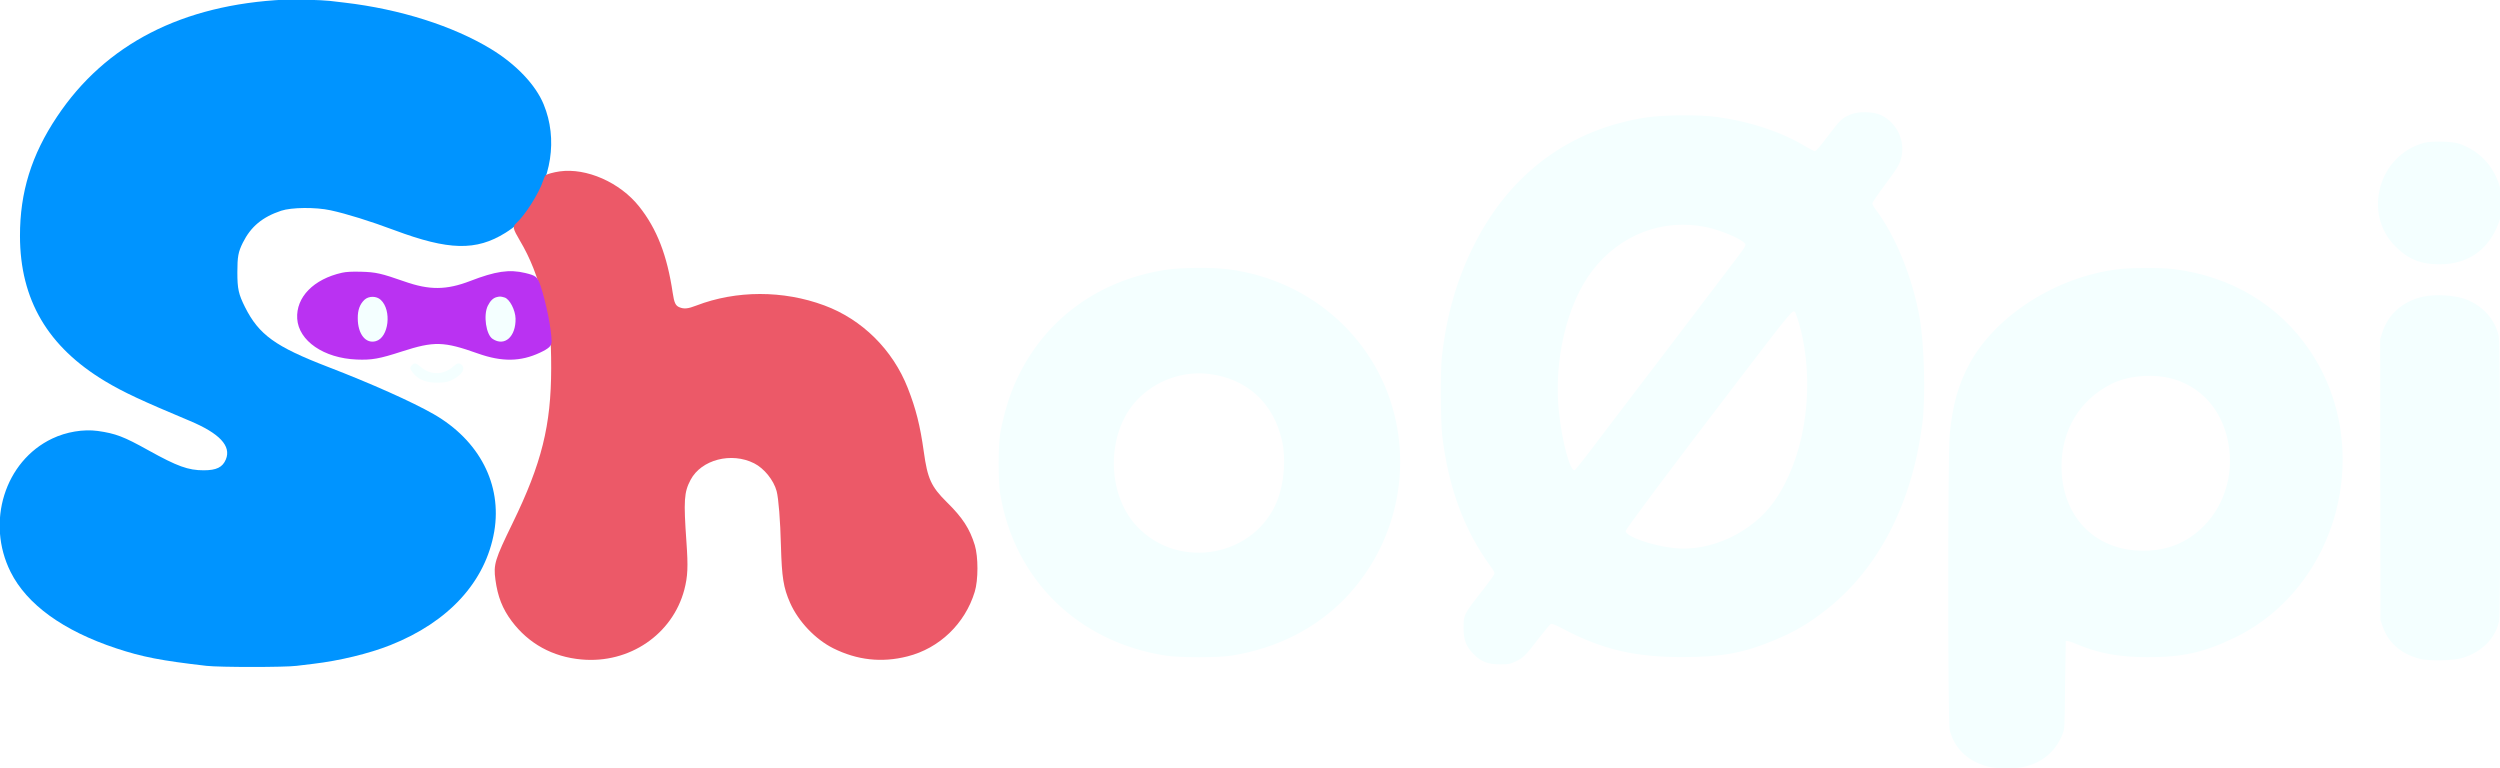
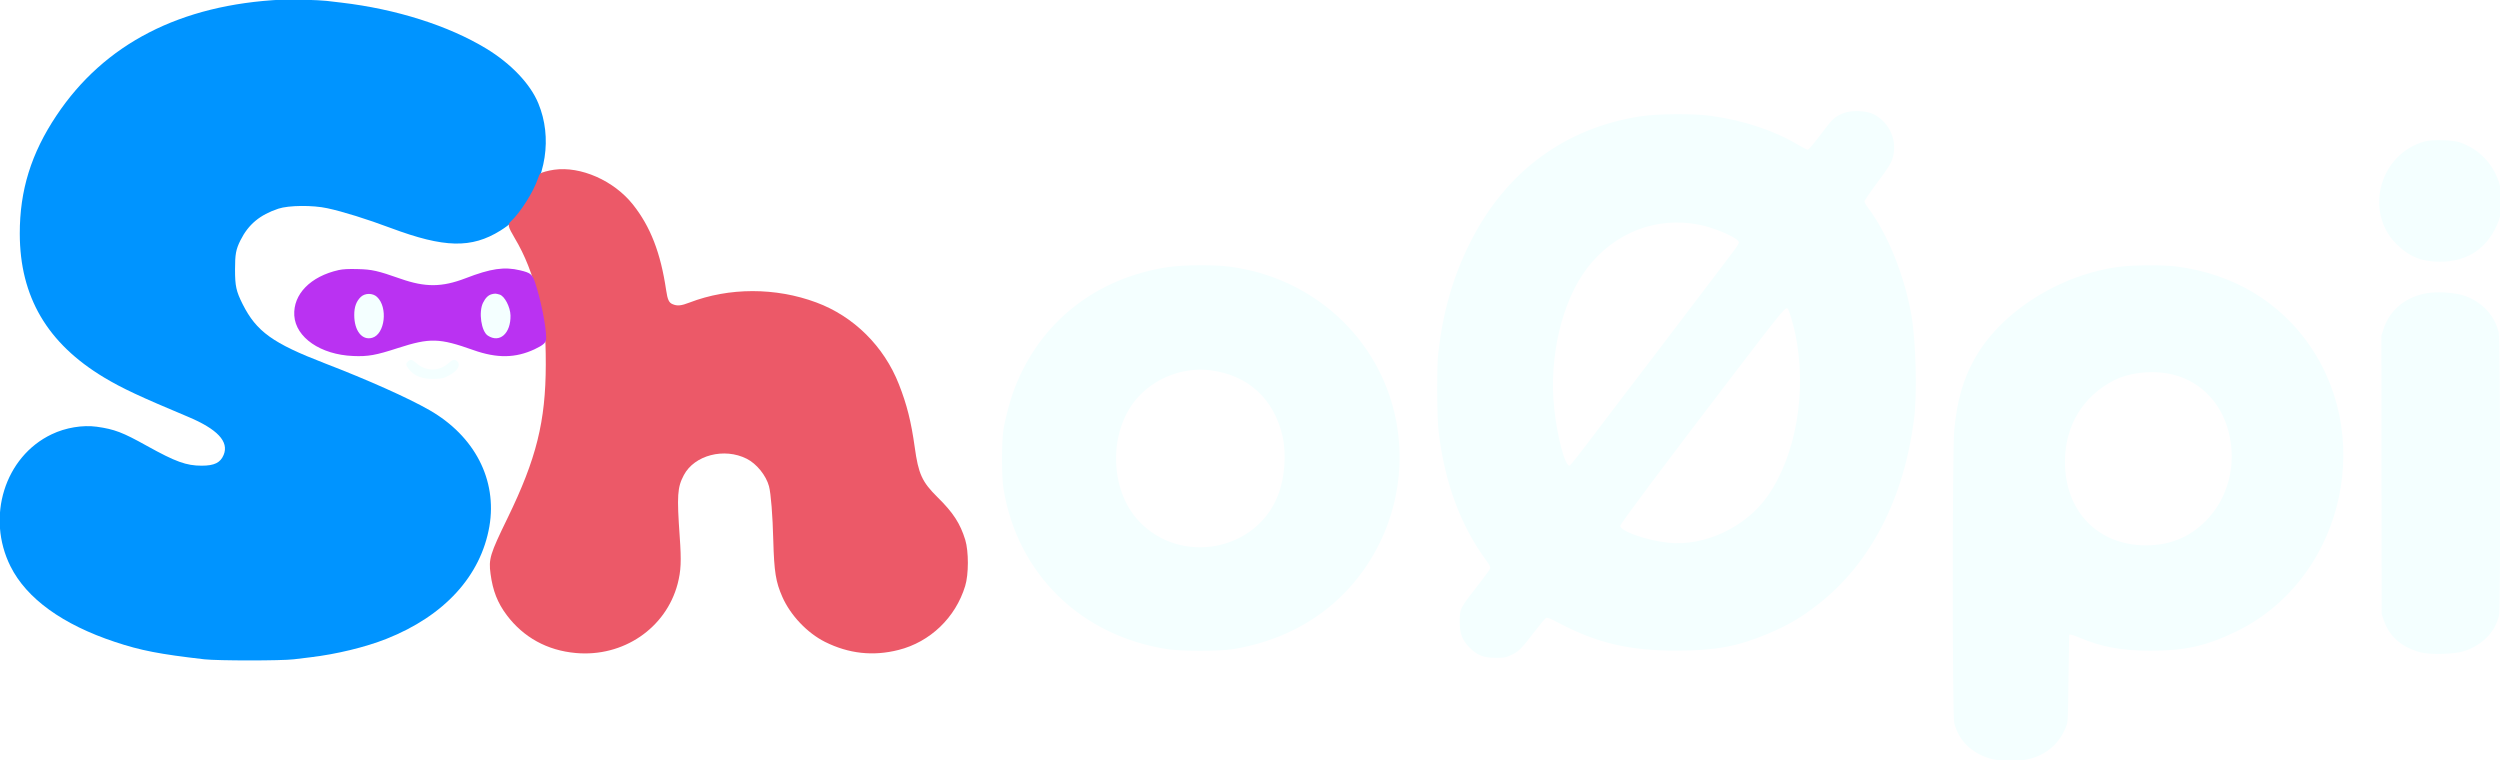
- <svg xmlns="http://www.w3.org/2000/svg" viewBox="0 0 1414 434" width="1414" height="434" role="img" aria-label="sho0pi">
+ <svg xmlns="http://www.w3.org/2000/svg" viewBox="0 0 1428 434" width="1428" height="434" role="img" aria-label="sho0pi">
  <path fill="#F4FFFF" d="M 160 0.3 c -50.15 2.5 -89.2 19.8 -116.8 51.75 -16.95 19.6 -26.9 40.85 -30.75 65.7 -1 6.3 -0.85 25.9 0.2 31.75 5.55 29.9 20.05 49.9 48.45 66.7 6.55 3.85 21 10.8 32.9 15.8 21.4 9 26.45 11.55 30.4 15.4 8.7 8.5 4.45 18.55 -8.1 19.05 -9.1 0.35 -18.5 -3.2 -37.5 -14.15 -19.55 -11.3 -39.5 -11.25 -56.2 0.15 -3.5 2.4 -10.7 9.8 -13.25 13.7 -7 10.6 -10.2 23.85 -8.85 36.75 2.8 27.25 22.5 47.65 59.25 61.35 7.75 2.9 20.2 6.4 27.25 7.7 1.8 0.35 4.25 0.8 5.5 1.05 3.75 0.7 13.05 1.95 23.25 3.1 7.7 0.85 45.7 0.85 53 -0 15.8 -1.85 19.4 -2.45 29.25 -4.7 35.95 -8.3 61.4 -25.45 74.25 -50 10.45 -20 10.25 -43.55 -0.55 -61.55 -9.65 -16.1 -23.25 -25.6 -57.2 -40 -13.7 -5.8 -30.3 -12.6 -32 -13.1 -2.25 -0.7 -14.65 -6.05 -19 -8.25 -14.7 -7.4 -23.65 -17.6 -28.3 -32.25 -2.1 -6.55 -2.15 -17.85 -0.1 -24.25 4.3 -13.4 15.05 -22.2 30.1 -24.6 3.8 -0.55 15.75 -0.25 18.8 0.55 0.95 0.25 3.1 0.7 4.75 1.05 6.95 1.45 23.55 6.7 36.25 11.45 29.1 10.95 44.75 11.05 61.3 0.55 3.3 -2.1 3.9 -1.95 6 1.35 4.2 6.55 10.7 20 10.7 22.2 0 1.4 -0.55 1.45 -4.55 0.4 -9.45 -2.55 -18.15 -1.55 -30.45 3.45 -8.9 3.6 -12.3 4.3 -21 4.35 -8.55 -0 -10.5 -0.4 -21 -4.2 -13.05 -4.75 -21.55 -5.95 -30.75 -4.35 -20.35 3.6 -31.9 18.65 -25.15 32.75 2.75 5.85 11.65 12.25 19.95 14.5 12.15 3.25 20.6 2.65 36.95 -2.75 11.2 -3.7 13.6 -4.2 20.15 -4.2 6.3 -0 12.9 1.35 19.4 3.9 16.35 6.5 28.05 6.5 40.6 -0 5.8 -3 5.55 -3.55 5.2 12.35 -0.35 13.9 -0.9 20.05 -2.85 30.25 -3.7 19.65 -8.2 32.35 -20.6 58 -8.6 17.75 -9.3 20.2 -8.4 28.4 1.15 9.9 4.45 17.95 10.45 25.3 8.4 10.2 17.4 15.7 31.35 19.1 4.65 1.1 18.05 1.15 22.95 0.05 14.8 -3.3 26.4 -11 34.2 -22.5 8.05 -12 10 -22.2 8.35 -43.85 -1.65 -21.2 -1.35 -26.35 2.05 -33.35 3.1 -6.4 7.75 -10.05 15.9 -12.4 15.85 -4.6 31.2 4.55 34.45 20.5 0.8 3.85 1.55 15.25 2.3 34.25 0.25 7.25 0.75 13.7 1.2 15.8 3.65 16.8 15.45 30.9 31.8 37.85 13 5.5 28.3 6.15 41.05 1.8 18.4 -6.3 32 -21.65 35.5 -39.95 0.8 -4.4 0.65 -13.5 -0.35 -18.3 -2.05 -10.05 -6.5 -17.55 -16.1 -27.05 -5.35 -5.35 -6.75 -7.05 -8.45 -10.4 -3.1 -6 -3.4 -7.25 -5.7 -23.25 -5.8 -40.05 -24.75 -66.5 -55.95 -78.15 -22 -8.2 -51.1 -8.1 -71.25 0.25 -8.75 3.65 -12.95 1.7 -14 -6.35 -0.9 -6.85 -2.35 -13.5 -5.05 -22.85 -8.1 -28.05 -29.25 -46.5 -53.45 -46.6 -4.15 -0.05 -7.35 0.2 -8.9 0.65 -3.35 0.95 -3.75 0.5 -2.9 -3.85 4.1 -22 -0.9 -38.75 -16 -53.4 -6 -5.8 -9.45 -8.45 -17.05 -13 -21.3 -12.85 -50.05 -21.95 -80.9 -25.65 -2.35 -0.3 -6.05 -0.75 -8.25 -1 -4.3 -0.55 -22.4 -1.05 -27.75 -0.75 z" />
  <path fill="#0094FF" fill-rule="evenodd" d="M 161 -0.2 c -57.9 2.8 -101.4 25.15 -128.75 66.2 -14.45 21.6 -21 42.75 -20.95 67.5 0.05 36 15.7 62.65 48.2 82.15 10.25 6.15 20.65 11 47.75 22.35 16.95 7.1 23.65 14.25 20.5 21.85 -1.85 4.45 -5.3 6.15 -12.55 6.15 -8.75 -0 -14.85 -2.2 -31.25 -11.3 -14 -7.8 -18.5 -9.5 -28.65 -10.95 -8.1 -1.1 -17.8 0.5 -25.75 4.3 -26.85 12.75 -37.6 47.3 -23.55 75.45 9.2 18.4 29.75 33.25 59.75 43.2 14.6 4.85 25.3 6.95 51 9.9 7.55 0.85 44.25 0.85 51 -0 2.75 -0.35 7.05 -0.85 9.5 -1.15 14.8 -1.75 31.4 -5.75 43.5 -10.55 33.05 -13.1 53.9 -35.9 58.8 -64.3 4.5 -26.55 -8.4 -51.5 -34.25 -66.35 -12.15 -6.95 -35.05 -17.2 -59.85 -26.75 -29.7 -11.45 -38.95 -18.1 -46.85 -33.75 -3.7 -7.4 -4.35 -10.35 -4.35 -19.75 0 -8.85 0.5 -11.5 3.1 -16.75 4.55 -9.1 11.05 -14.5 21.65 -18.05 5.85 -1.95 19.6 -2.1 28 -0.25 8.85 1.9 22.5 6.15 36.25 11.3 30.55 11.4 46.05 11.75 62.6 1.45 5.45 -3.45 7.8 -5.65 12.35 -11.75 13.85 -18.4 17.35 -41.4 9.3 -60.9 -4.55 -11.1 -15.6 -22.7 -29.75 -31.3 -21.6 -13.1 -51.35 -22.55 -82.75 -26.25 -2.6 -0.3 -6.45 -0.75 -8.5 -1 -4.15 -0.5 -20.45 -0.95 -25.5 -0.7 z" />
  <path fill="#EC5968" fill-rule="evenodd" d="M 316.5 96.95 c -3.45 0.5 -7.05 1.5 -7.85 2.15 -0.35 0.25 -1 1.65 -1.45 3.05 -2.35 7.2 -10.05 19.4 -15.4 24.3 -1.95 1.8 -1.65 3 2.2 9.55 5.9 9.9 10 20.3 13.65 34.5 3.35 12.9 4.1 19.95 4.1 37.75 -0.05 32.45 -5.35 53.8 -21.8 87.6 -10.1 20.75 -10.9 23.4 -9.75 31.95 1.3 9.7 4 16.55 9.25 23.55 9.6 12.75 23.15 20.2 39.45 21.65 27.05 2.45 51.45 -14.15 58.15 -39.45 1.95 -7.55 2.2 -12.95 1.2 -27 -1.65 -23.55 -1.35 -28.15 2.35 -35.15 6.05 -11.45 23.1 -15.85 35.95 -9.35 5.65 2.85 11.05 9.55 12.7 15.7 1.1 4.15 2.1 16.75 2.45 31 0.5 17.85 1.4 23.65 5.2 32.25 4.65 10.5 14.2 20.55 24.35 25.65 13.55 6.75 27.45 8.3 42 4.6 18.05 -4.55 32.55 -18.45 38.05 -36.5 2.05 -6.65 2.05 -19.8 0.05 -26.4 -2.9 -9.35 -6.85 -15.5 -15.85 -24.35 -8.85 -8.75 -10.9 -13.3 -13 -28.5 -2.05 -14.7 -4.45 -24.3 -9.05 -36 -8.5 -21.7 -25.85 -38.85 -47.2 -46.75 -23.25 -8.65 -49.85 -8.6 -72.35 0.05 -4.8 1.85 -7 2.1 -9.7 0.95 -2.1 -0.85 -2.9 -2.55 -3.7 -8 -3.15 -21.35 -8.95 -36.3 -19 -48.95 -10.85 -13.65 -29.85 -22 -45 -19.85 z" />
  <path fill="#BA32F2" fill-rule="evenodd" d="M 193.5 154.25 c -16.15 3.6 -26.15 13.85 -25.4 26 0.8 12.55 15.05 22.35 33.65 23.1 8.5 0.35 12.8 -0.4 25.55 -4.55 18.3 -5.9 23.65 -5.75 43.05 1.15 13.55 4.8 24.05 4.65 35 -0.45 5.1 -2.4 6.65 -3.85 6.65 -6.25 0 -6.7 -3.1 -22.15 -6.4 -32 -1.6 -4.65 -2.5 -5.4 -8.55 -6.85 -9 -2.15 -16.65 -1.05 -31.15 4.55 -13.45 5.15 -22.95 5.25 -37.15 0.25 -13.15 -4.6 -16.2 -5.3 -24.5 -5.5 -5.35 -0.15 -8.45 0.05 -10.75 0.55 z m 21.85 15.35 c 6.35 5.9 4.55 21.3 -2.75 23.35 -5.75 1.65 -10.25 -4 -10.25 -12.95 -0.05 -4.65 1.2 -8 3.8 -10.45 2.45 -2.25 6.8 -2.2 9.2 0.05 z m 70 -1.35 c 2.85 0.8 6.15 7.1 6.25 11.95 0.2 10.25 -6.2 15.95 -12.95 11.5 -3.75 -2.4 -5.35 -13.45 -2.75 -18.75 1.45 -2.9 3.05 -4.45 5.2 -4.95 1.65 -0.4 2.2 -0.35 4.25 0.25 z" />
-   <path fill="#F4FFFF" fill-rule="evenodd" d="M 1046.85 64.7 c -5.25 2.2 -5.7 2.65 -13.5 12.95 -3.75 4.95 -6.25 7.85 -6.8 7.85 -0.5 -0 -2.8 -1.15 -5.1 -2.55 -13.8 -8.3 -31.1 -14.1 -50 -16.75 -9.75 -1.4 -30.4 -1.25 -40.1 0.2 -43.2 6.55 -77.05 31.45 -97.35 71.65 -9.9 19.5 -15.8 39.9 -18.5 63.95 -0.85 7.4 -0.7 36.45 0.2 44.25 3.5 29.55 12.55 53.9 27.45 74.2 1.75 2.35 2.3 3.45 2.05 4.25 -0.2 0.55 -2.65 3.95 -5.4 7.55 -12.25 15.7 -11.95 15.15 -12 23 0 6.8 1.4 10.4 5.7 14.75 4.35 4.35 8 5.75 14.75 5.75 5.2 -0 5.7 -0.1 9.15 -1.7 4.2 -2 5.55 -3.35 13.3 -13.5 3.05 -3.9 5.9 -7.35 6.4 -7.6 0.7 -0.35 2.4 0.3 7.5 3 21.7 11.4 40.25 15.75 67.15 15.7 21.8 -0 34.7 -2.35 51.95 -9.6 11.8 -4.95 19.35 -9.4 29.55 -17.45 29.35 -23.2 48.3 -60 54.05 -105.2 1.85 -14.45 1.1 -44.5 -1.55 -59.6 -3.95 -22.45 -13.55 -46.3 -24.7 -61.05 -1.15 -1.5 -2.05 -3.15 -2.05 -3.7 0 -0.55 3.35 -5.45 7.4 -10.9 6 -8.05 7.6 -10.55 8.5 -13.3 3.25 -9.95 -1.3 -20.85 -10.7 -25.6 -4.2 -2.15 -12.9 -2.4 -17.35 -0.55 z m -81.85 63.75 c 7.85 1.6 19.35 6.4 21.75 9.05 1.1 1.25 1.2 1.05 -8.5 13.85 -8.35 10.95 -30 39.5 -41.25 54.3 -4 5.3 -11 14.45 -15.55 20.35 -4.55 5.9 -11.05 14.45 -14.45 19 -10.05 13.4 -16 21 -16.5 21 -2.6 -0 -6.95 -16.15 -8.7 -32.35 -3.25 -29.25 4.3 -61.5 18.7 -80.4 15.65 -20.55 39.95 -29.85 64.5 -24.8 z m 50.5 48.5 c 0.9 1.75 2.95 8.8 4 13.85 6.75 32.65 0.45 69.4 -15.95 92.7 -12.4 17.65 -36.05 28.75 -56.65 26.5 -12.65 -1.35 -27.45 -6.6 -27.4 -9.65 0.05 -1.2 24.55 -34 64.7 -86.5 30.15 -39.4 30 -39.25 31.3 -36.9 z M 1371 80.8 c -25.6 7 -34.75 39.8 -16.3 58.45 7.25 7.3 14.4 10.25 25 10.25 16.25 -0 27.8 -8.1 33.6 -23.5 2.1 -5.55 2.1 -16.25 0 -22.25 -3.75 -10.85 -11.45 -18.6 -22.25 -22.45 -3.75 -1.35 -15.95 -1.65 -20.05 -0.5 z M 659.75 152.55 c -41.05 6.2 -72.85 31.15 -87.5 68.7 -2.5 6.35 -5.35 16.75 -6.55 24 -1.15 7 -1.15 27 0 34 8 48.6 44.05 83.85 93.55 91.55 7.95 1.25 29.8 1.25 37.5 -0 25.65 -4.15 48 -15.55 64.5 -32.9 25.1 -26.35 35.7 -63.4 28.45 -98.9 -9.45 -46 -47.2 -80.5 -94.95 -86.7 -8.7 -1.15 -26.5 -1 -35 0.25 z m 24.1 58.95 c 21.5 2.7 36.35 16.3 41.25 37.7 2.3 10 1.25 23.75 -2.55 33.6 -12.4 32.1 -55.75 40.2 -79.55 14.85 -17.35 -18.45 -17.35 -52.85 0 -71.3 10.35 -11.05 25.95 -16.7 40.85 -14.85 z M 1197.5 152.35 c -34.5 4.35 -68.35 25.9 -83.25 52.85 -6.55 11.9 -9.85 23.6 -11.5 40.55 -1.1 11.2 -1.1 163.15 0 167.25 2.65 10 9.55 16.9 20.15 20.2 5.55 1.75 16.7 1.9 22.8 0.3 9.9 -2.5 17.15 -8.85 20.85 -18.25 1.2 -2.95 1.2 -3.2 1.45 -27.75 0.2 -13.6 0.35 -24.8 0.4 -24.9 0.35 -0.45 2.45 0.15 6.1 1.7 12.45 5.25 23.8 7.35 40 7.4 19.9 0.05 32.05 -2.65 49.25 -10.95 59 -28.45 79.8 -107.25 42.8 -162.3 -17.35 -25.85 -44.4 -42.1 -77.05 -46.25 -7.3 -0.9 -24.3 -0.85 -32 0.15 z m 26.8 60.9 c 17.4 2.95 30.6 15.45 35.2 33.45 4.75 18.65 -0.25 38.1 -13.25 51.05 -9.3 9.25 -20.35 13.75 -34.05 13.75 -27.4 -0 -46.2 -19.45 -46.2 -47.75 0 -20.6 10.3 -37.6 28.3 -46.65 8.1 -4.05 19.8 -5.55 30 -3.85 z M 1370.7 167.75 c -11.55 2.5 -19.95 9.85 -23.35 20.5 l -1.1 3.5 0.05 79.55 0.1 79.5 1.25 3.6 c 3.15 9.1 10.15 15.25 20.6 18.15 5.55 1.5 19.6 1.2 25 -0.55 10.65 -3.45 18 -10.9 20.2 -20.5 0.95 -4.05 0.75 -158.1 -0.2 -161.75 -2.45 -9.5 -8.8 -16.55 -18.35 -20.4 -5.95 -2.35 -17.25 -3.1 -24.2 -1.6 z M 233 206.5 c -1.3 1.3 -1.25 1.95 0.25 4 3.25 4.4 8.15 6.25 15.55 5.9 3.85 -0.15 4.85 -0.4 7.6 -1.9 5.1 -2.7 7 -6.05 4.7 -8.15 -1.4 -1.25 -2.5 -1.05 -4.75 0.95 -5.45 4.95 -13 5 -18.5 0.15 -2.55 -2.2 -3.4 -2.4 -4.85 -0.95 z" />
+   <path fill="#F4FFFF" fill-rule="evenodd" d="M 1052.85 64.7 c -5.25 2.2 -5.7 2.65 -13.5 12.95 -3.75 4.95 -6.25 7.85 -6.8 7.85 -0.5 -0 -2.8 -1.15 -5.1 -2.55 -13.8 -8.3 -31.1 -14.1 -50 -16.75 -9.75 -1.4 -30.4 -1.25 -40.1 0.2 -43.2 6.55 -77.05 31.45 -97.35 71.65 -9.9 19.5 -15.8 39.9 -18.5 63.95 -0.85 7.4 -0.7 36.45 0.2 44.25 3.5 29.55 12.55 53.9 27.45 74.2 1.75 2.35 2.3 3.45 2.05 4.25 -0.2 0.55 -2.65 3.95 -5.4 7.55 -12.25 15.7 -11.95 15.15 -12 23 0 6.8 1.4 10.4 5.7 14.75 4.35 4.35 8 5.75 14.75 5.75 5.2 -0 5.7 -0.1 9.15 -1.7 4.2 -2 5.55 -3.35 13.3 -13.5 3.05 -3.9 5.9 -7.35 6.4 -7.6 0.7 -0.35 2.4 0.3 7.5 3 21.7 11.4 40.25 15.75 67.15 15.7 21.8 -0 34.7 -2.35 51.95 -9.6 11.8 -4.95 19.35 -9.4 29.55 -17.45 29.35 -23.2 48.3 -60 54.05 -105.2 1.85 -14.45 1.1 -44.5 -1.55 -59.6 -3.95 -22.45 -13.55 -46.3 -24.7 -61.05 -1.15 -1.5 -2.05 -3.15 -2.05 -3.7 0 -0.55 3.35 -5.45 7.4 -10.9 6 -8.05 7.6 -10.55 8.5 -13.3 3.25 -9.95 -1.3 -20.85 -10.7 -25.6 -4.2 -2.15 -12.9 -2.4 -17.35 -0.55 z m -81.85 63.75 c 7.85 1.6 19.35 6.4 21.75 9.05 1.1 1.25 1.2 1.05 -8.5 13.85 -8.35 10.95 -30 39.5 -41.25 54.3 -4 5.3 -11 14.45 -15.55 20.35 -4.55 5.9 -11.05 14.45 -14.45 19 -10.05 13.4 -16 21 -16.5 21 -2.6 -0 -6.95 -16.15 -8.7 -32.35 -3.25 -29.25 4.3 -61.5 18.7 -80.4 15.65 -20.55 39.95 -29.85 64.5 -24.8 z m 50.5 48.5 c 0.9 1.75 2.95 8.8 4 13.85 6.75 32.65 0.45 69.4 -15.95 92.7 -12.4 17.65 -36.05 28.75 -56.65 26.5 -12.65 -1.35 -27.45 -6.6 -27.4 -9.65 0.05 -1.2 24.55 -34 64.7 -86.5 30.15 -39.4 30 -39.25 31.3 -36.9 z M 1385 80.8 c -25.6 7 -34.75 39.8 -16.3 58.45 7.25 7.3 14.4 10.25 25 10.25 16.25 -0 27.8 -8.1 33.6 -23.5 2.1 -5.55 2.1 -16.25 0 -22.25 -3.75 -10.85 -11.45 -18.6 -22.25 -22.45 -3.75 -1.35 -15.95 -1.65 -20.05 -0.5 z M 667.25 152.55 c -41.05 6.2 -72.85 31.15 -87.5 68.7 -2.5 6.35 -5.35 16.75 -6.55 24 -1.15 7 -1.15 27 0 34 8 48.6 44.05 83.85 93.55 91.55 7.95 1.25 29.8 1.25 37.5 -0 25.65 -4.15 48 -15.55 64.5 -32.9 25.1 -26.35 35.7 -63.4 28.45 -98.9 -9.45 -46 -47.2 -80.5 -94.95 -86.7 -8.7 -1.15 -26.5 -1 -35 0.25 z m 24.1 58.95 c 21.5 2.7 36.35 16.3 41.25 37.7 2.3 10 1.25 23.75 -2.55 33.6 -12.4 32.1 -55.75 40.2 -79.55 14.85 -17.35 -18.45 -17.35 -52.85 0 -71.3 10.35 -11.05 25.95 -16.7 40.85 -14.85 z M 1211 152.35 c -34.5 4.35 -68.35 25.9 -83.25 52.85 -6.55 11.9 -9.85 23.6 -11.5 40.55 -1.1 11.2 -1.1 163.15 0 167.25 2.65 10 9.55 16.9 20.15 20.2 5.55 1.75 16.7 1.9 22.8 0.3 9.9 -2.5 17.15 -8.85 20.85 -18.25 1.2 -2.95 1.2 -3.2 1.45 -27.75 0.2 -13.6 0.35 -24.8 0.4 -24.9 0.35 -0.45 2.45 0.15 6.1 1.7 12.45 5.25 23.8 7.35 40 7.4 19.9 0.05 32.05 -2.65 49.25 -10.95 59 -28.45 79.8 -107.25 42.8 -162.3 -17.35 -25.85 -44.4 -42.1 -77.05 -46.25 -7.3 -0.9 -24.3 -0.85 -32 0.15 z m 26.8 60.9 c 17.4 2.95 30.6 15.45 35.2 33.45 4.75 18.65 -0.25 38.1 -13.25 51.05 -9.3 9.25 -20.35 13.75 -34.05 13.75 -27.4 -0 -46.2 -19.45 -46.2 -47.75 0 -20.6 10.3 -37.6 28.3 -46.65 8.1 -4.05 19.8 -5.55 30 -3.85 z M 1384.7 167.75 c -11.55 2.5 -19.95 9.85 -23.35 20.5 l -1.1 3.5 0.05 79.55 0.1 79.5 1.25 3.6 c 3.15 9.1 10.15 15.25 20.6 18.15 5.55 1.5 19.6 1.2 25 -0.55 10.65 -3.45 18 -10.9 20.2 -20.5 0.95 -4.05 0.75 -158.1 -0.2 -161.75 -2.45 -9.5 -8.8 -16.55 -18.35 -20.4 -5.95 -2.35 -17.25 -3.1 -24.2 -1.6 z M 233 206.5 c -1.3 1.3 -1.25 1.95 0.25 4 3.25 4.4 8.15 6.25 15.55 5.9 3.85 -0.15 4.85 -0.4 7.6 -1.9 5.1 -2.7 7 -6.05 4.7 -8.15 -1.4 -1.25 -2.5 -1.05 -4.75 0.95 -5.45 4.95 -13 5 -18.5 0.15 -2.55 -2.2 -3.4 -2.4 -4.85 -0.95 z" />
</svg>
